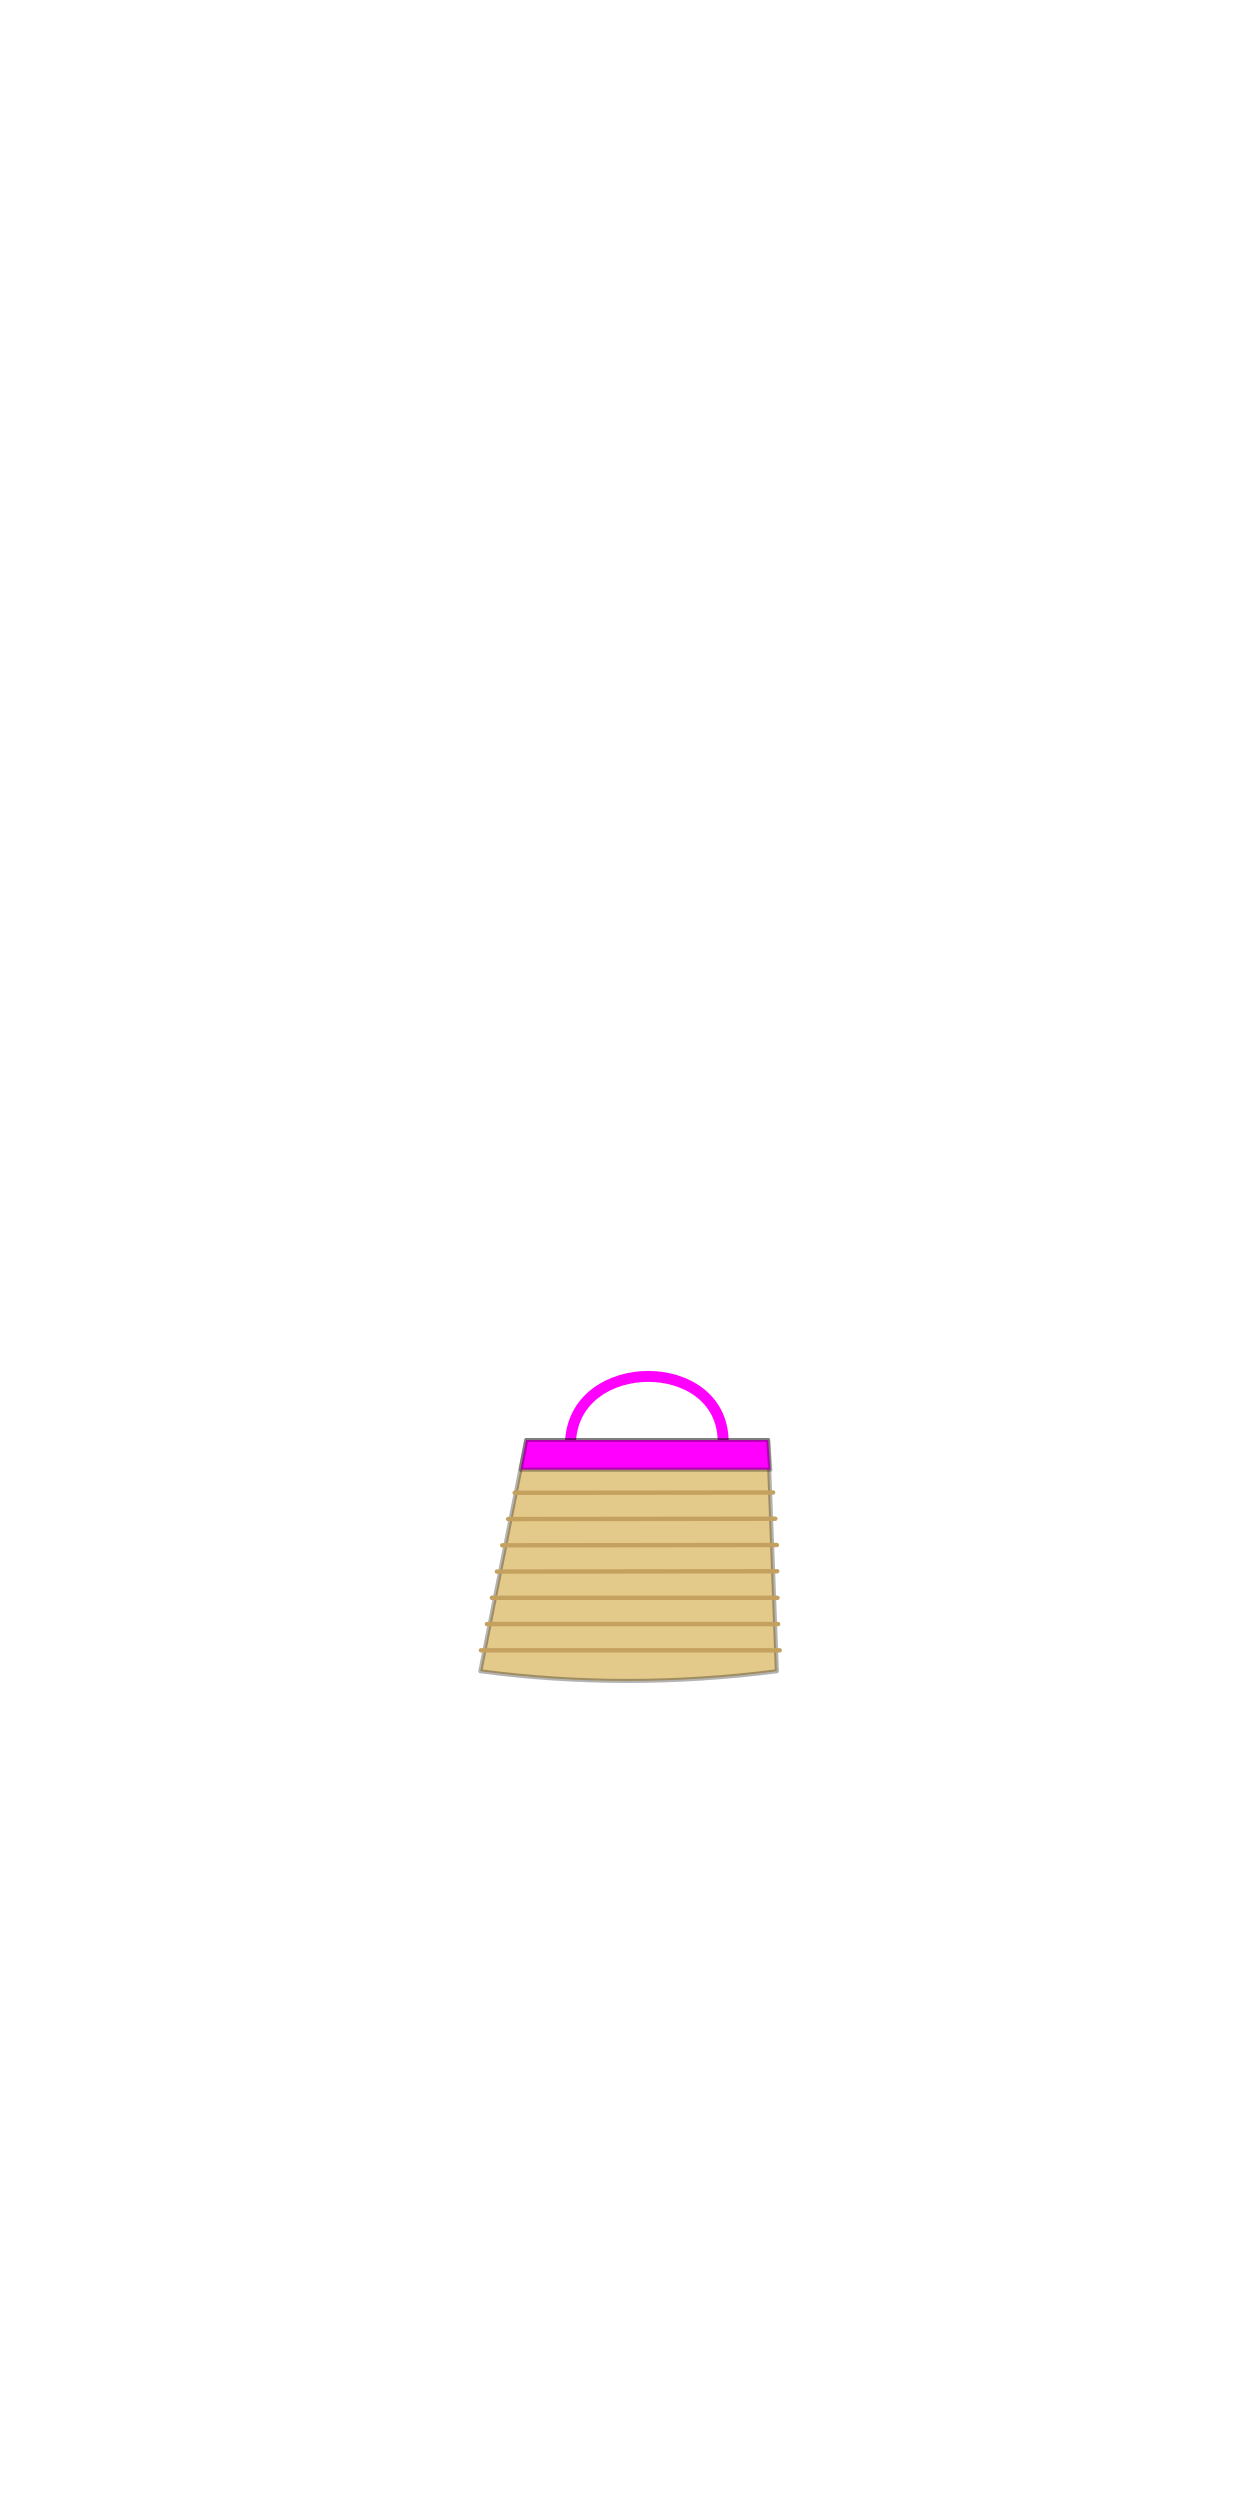
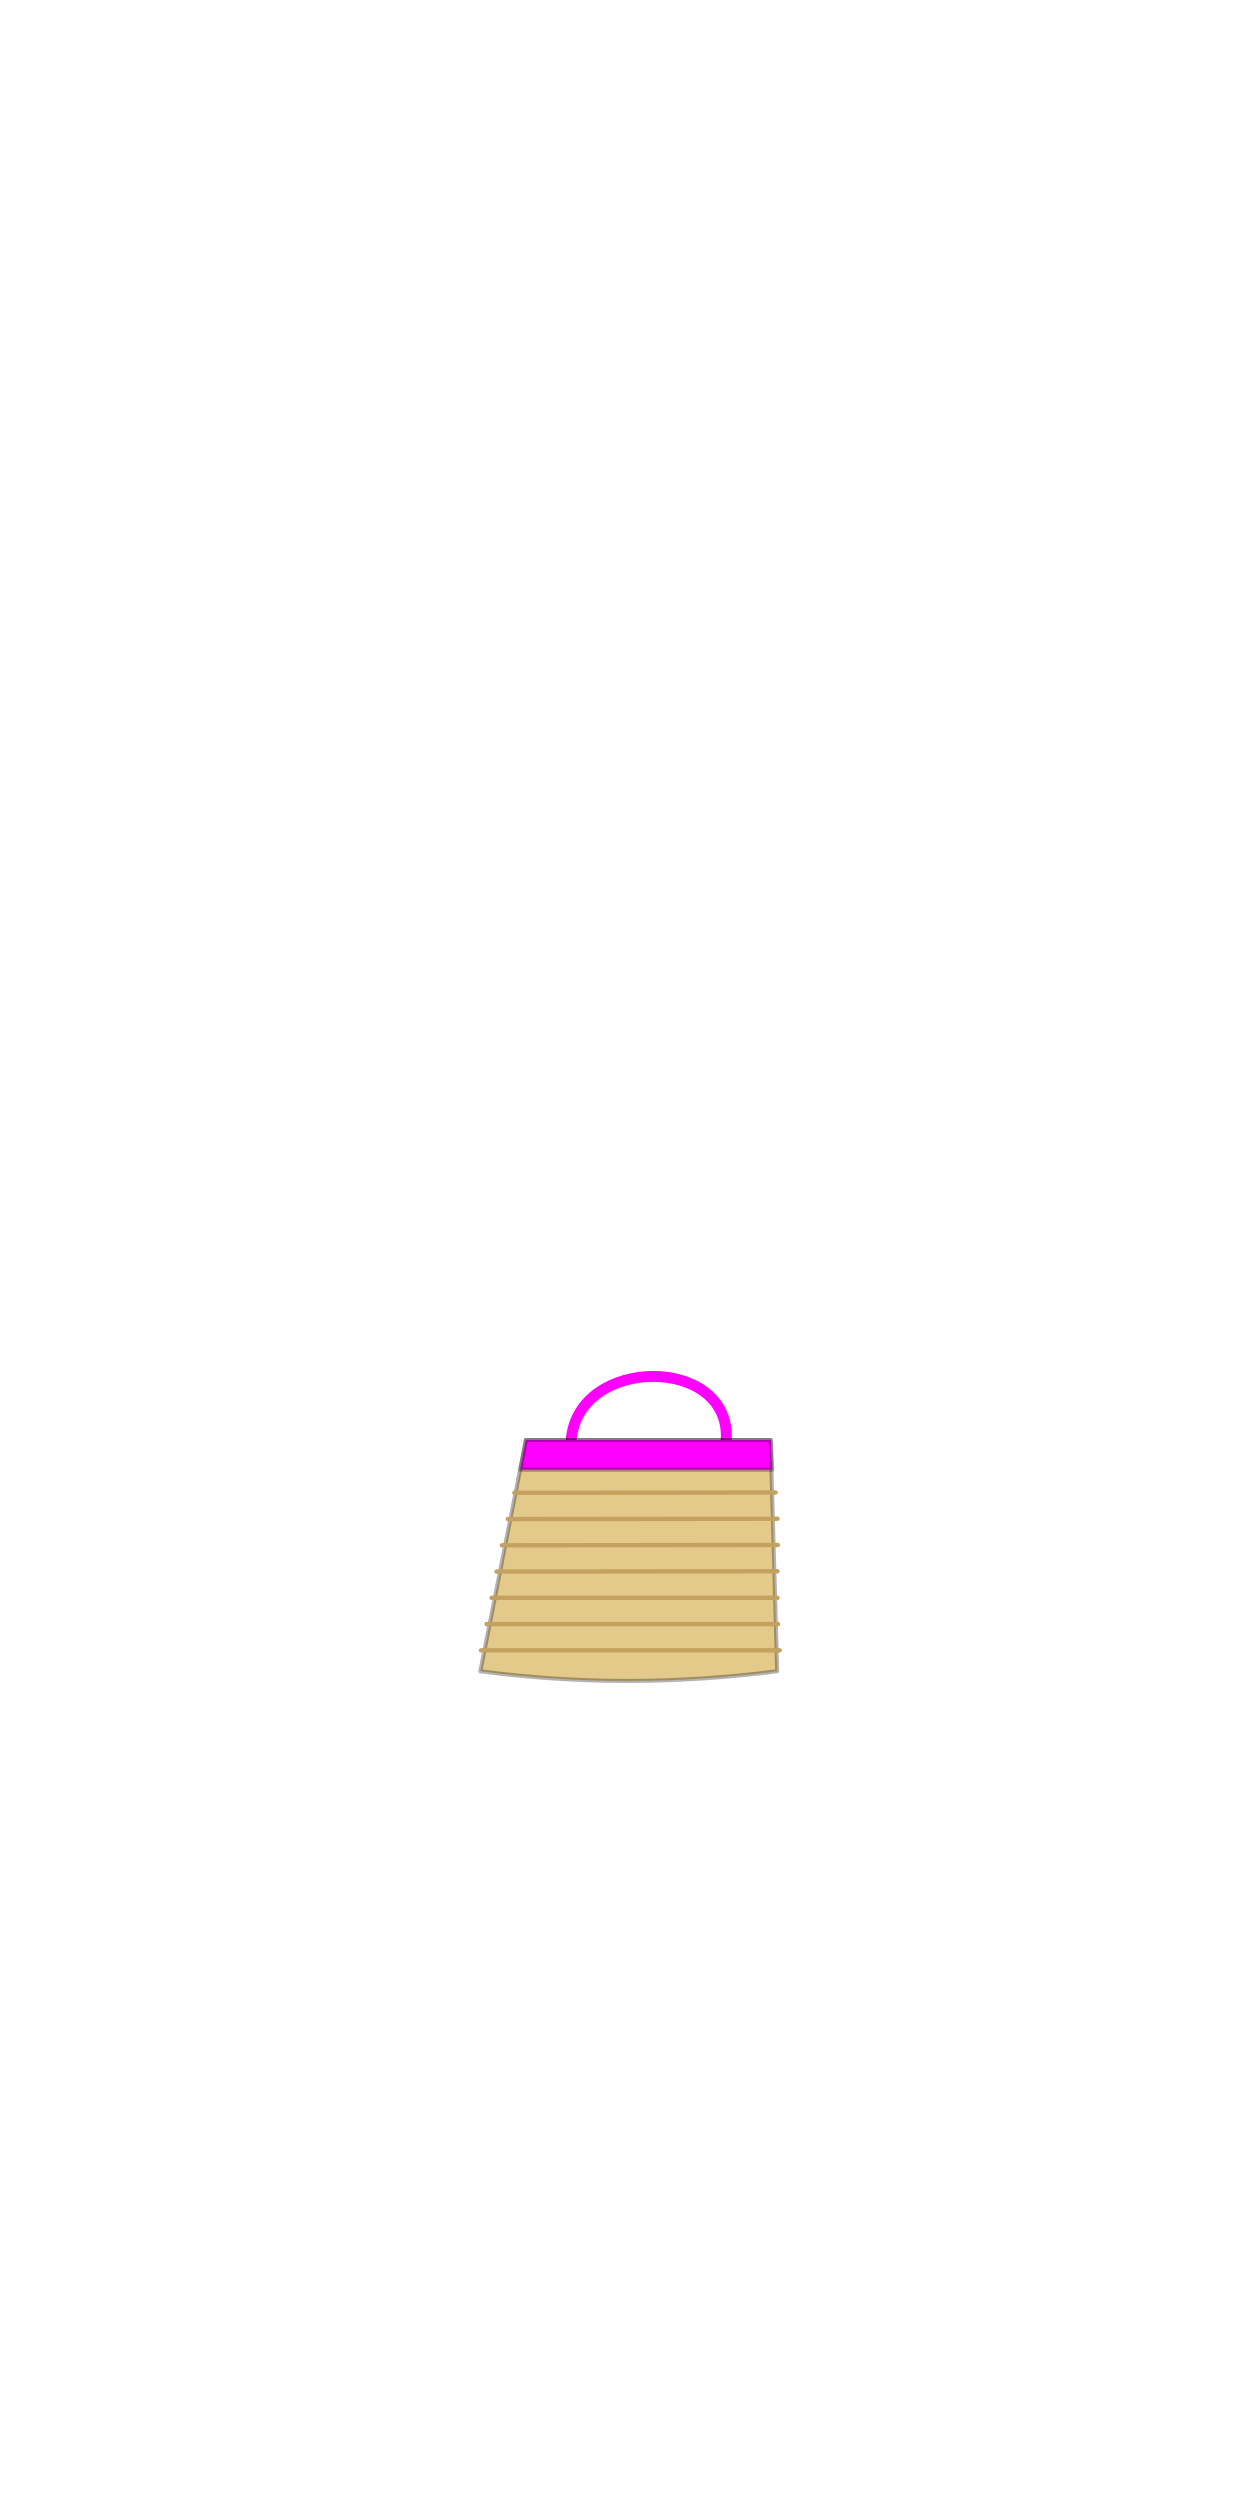
<svg xmlns="http://www.w3.org/2000/svg" viewBox="0 0 400 800">
  <g transform="matrix(-1 0 0 1 400 0)">
    <g id="tui_nam_trai_phai" stroke="#000" stroke-opacity="0.3" stroke-width="1.3" stroke-linejoin="round" stroke-linecap="round">
-       <path id="quai_tui_phai" d="M 168.6 460.7 C 169.4 433.7 215.4 433.7 217.4 460.7" fill="none" stroke="#FF00FF" stroke-opacity="1" stroke-width="3.5" />
-       <path id="than_tui_phai" d="M 154.2 460.8 L 231.6 460.8 L 246.3 534.8 Q 199.5 541.0 151.4 534.8 Z" fill="#E3C98A" />
-       <path id="dan_coi_phai" d="M 152.6 477.6 L 235.3 477.7 M 151.9 486.0 L 237.4 486.1 M 151.4 494.4 L 239.3 494.5 M 151.3 502.8 L 241.0 502.9 M 151.2 511.3 L 242.6 511.3 M 151.0 519.7 L 244.2 519.7 M 150.5 528.1 L 246.1 528.1" fill="none" stroke="#C4A15E" stroke-width="1.4" stroke-opacity="1" />
-       <path id="vien_mieng_phai" d="M 154.2 460.8 L 231.6 460.8 L 233.4 470.3 L 153.5 470.3 Z" fill="#FF00FF" />
+       <path id="quai_tui_phai" d="M 167.6 460.7 C 166.1 433.7 214.9 433.7 217.2 460.7" fill="none" stroke="#FF00FF" stroke-opacity="1" stroke-width="3.5" />
+       <path id="than_tui_phai" d="M 153.4 460.8 L 231.7 460.8 L 246.3 534.8 Q 199.6 541.0 151.3 534.8 Z" fill="#E3C98A" />
+       <path id="dan_coi_phai" d="M 151.8 477.6 L 235.4 477.7 M 151.2 486.0 L 237.5 486.1 M 151.1 494.4 L 239.4 494.5 M 151.2 502.8 L 241.1 502.9 M 151.2 511.3 L 242.7 511.3 M 151.0 519.7 L 244.3 519.7 M 150.5 528.1 L 246.1 528.1" fill="none" stroke="#C4A15E" stroke-width="1.4" stroke-opacity="1" />
+       <path id="vien_mieng_phai" d="M 153.4 460.8 L 231.7 460.8 L 233.5 470.3 L 152.9 470.3 Z" fill="#FF00FF" />
    </g>
  </g>
</svg>
